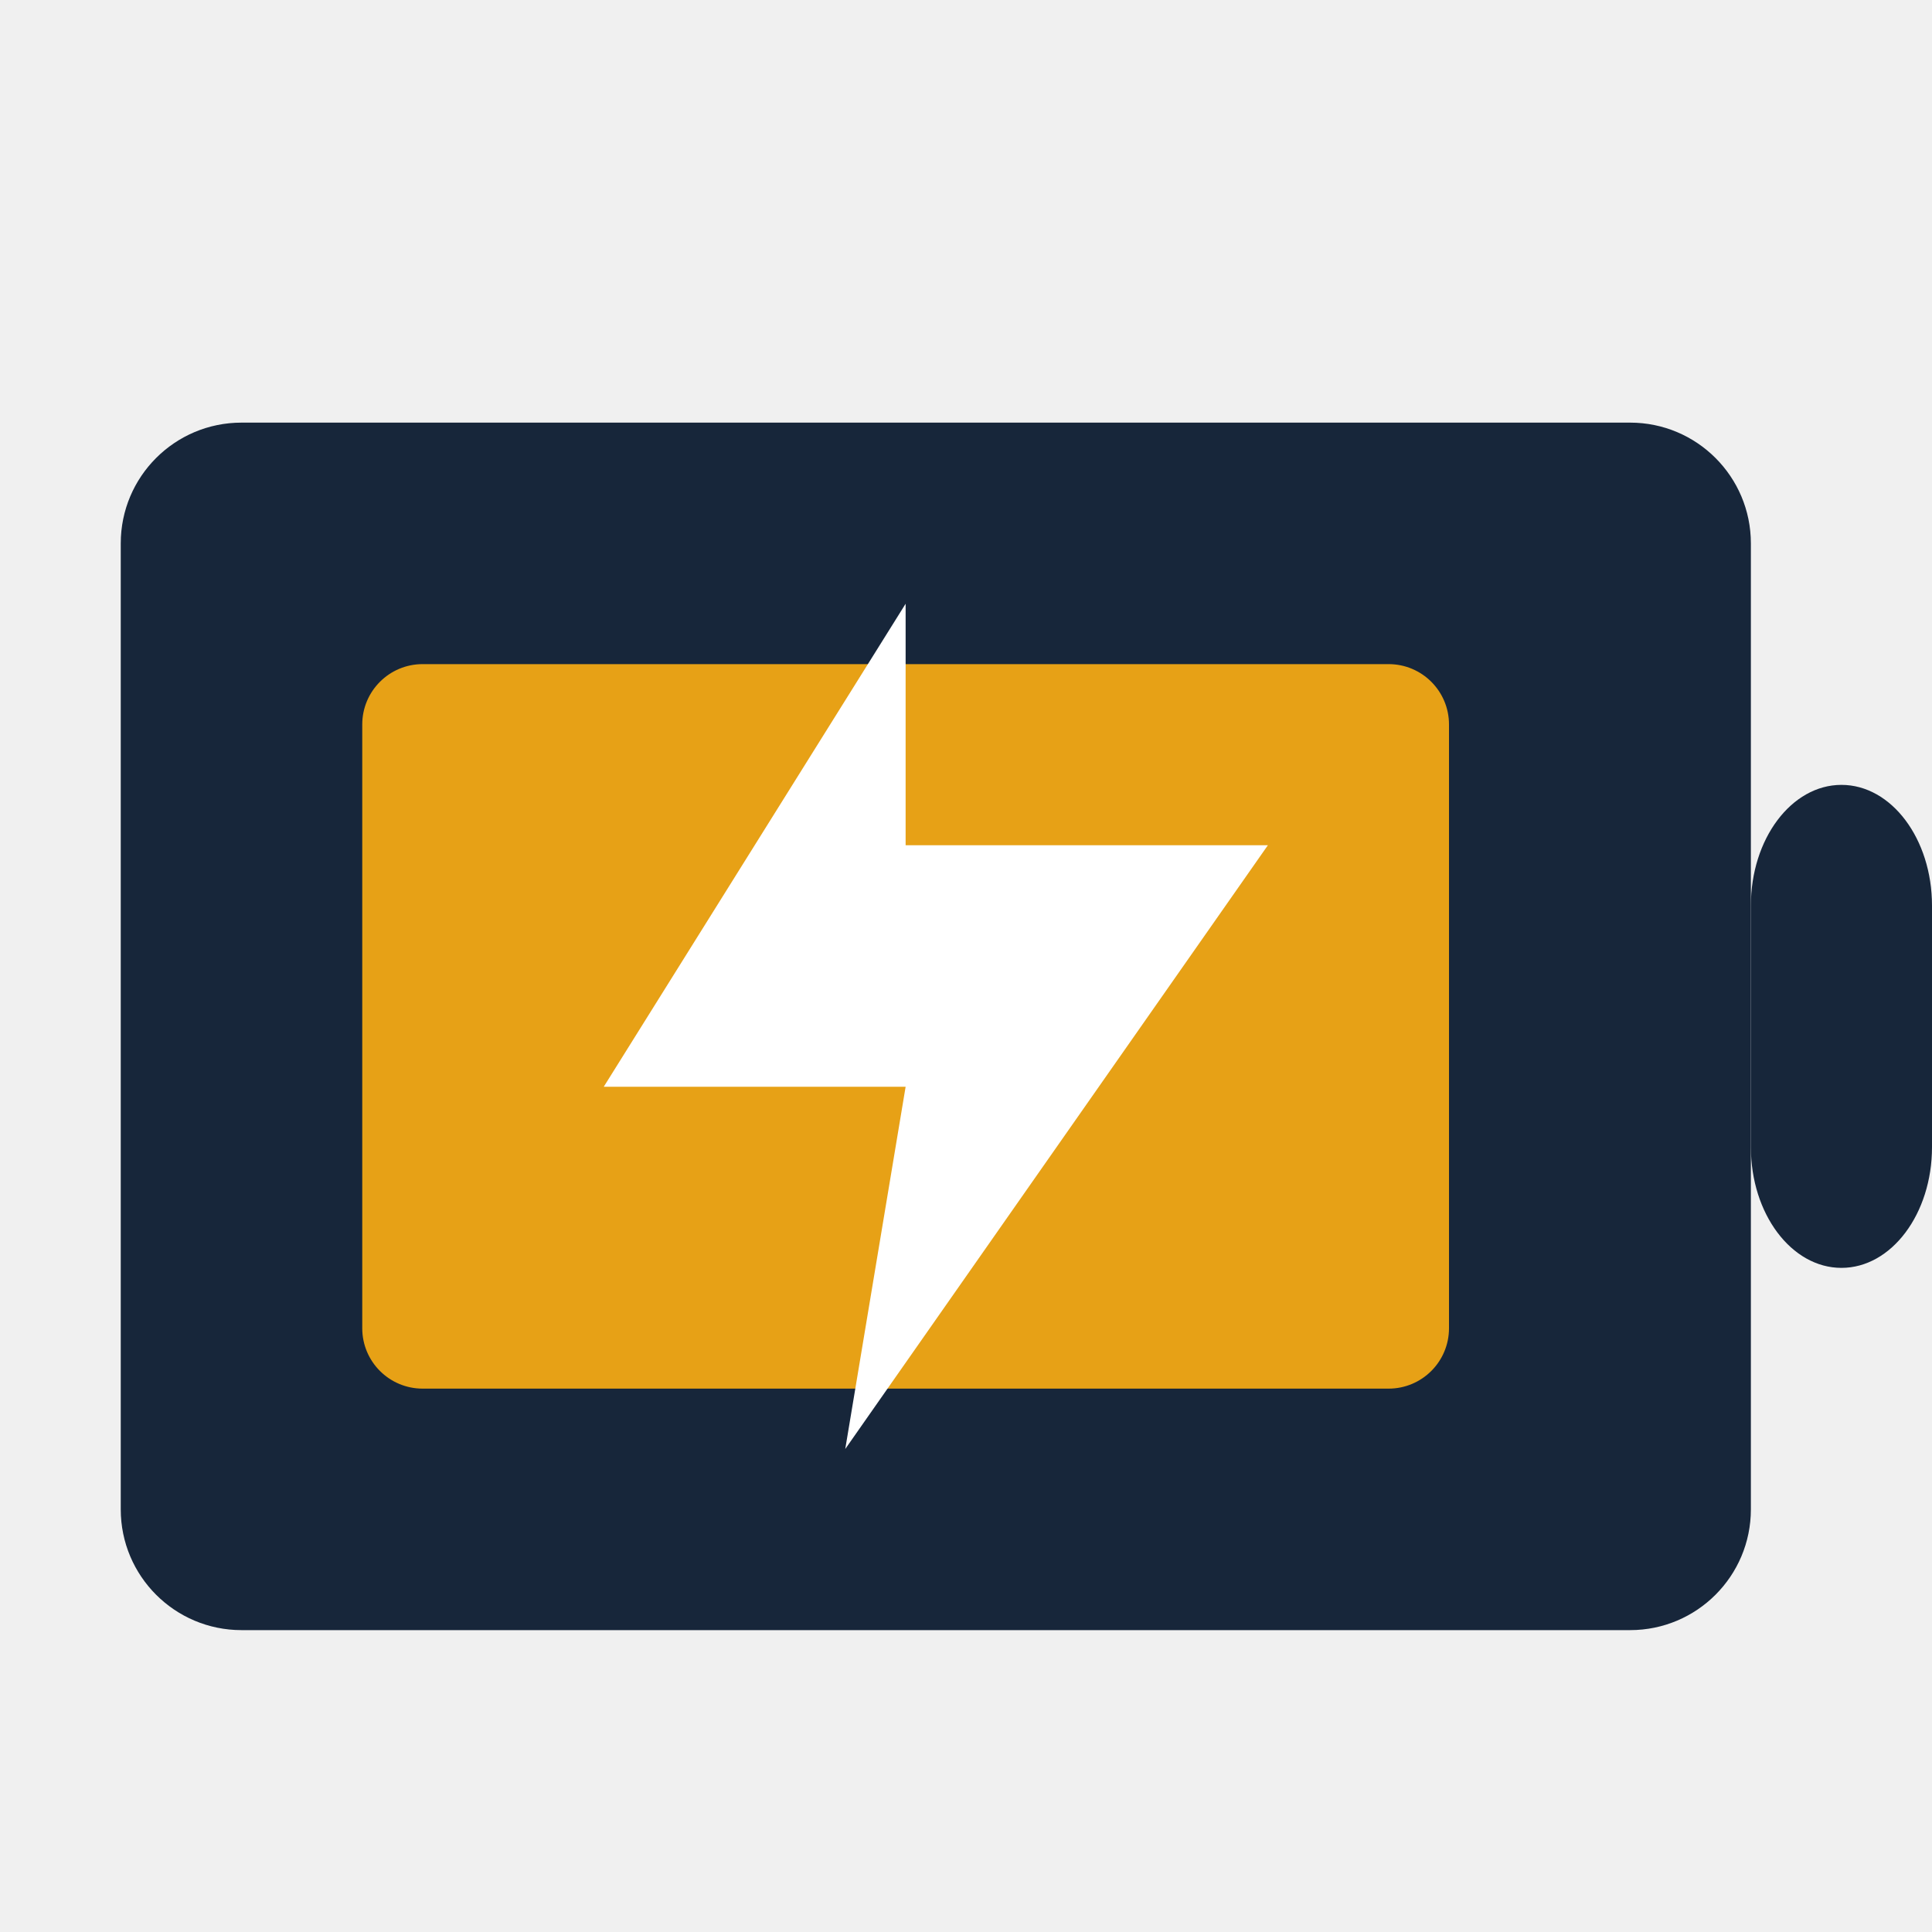
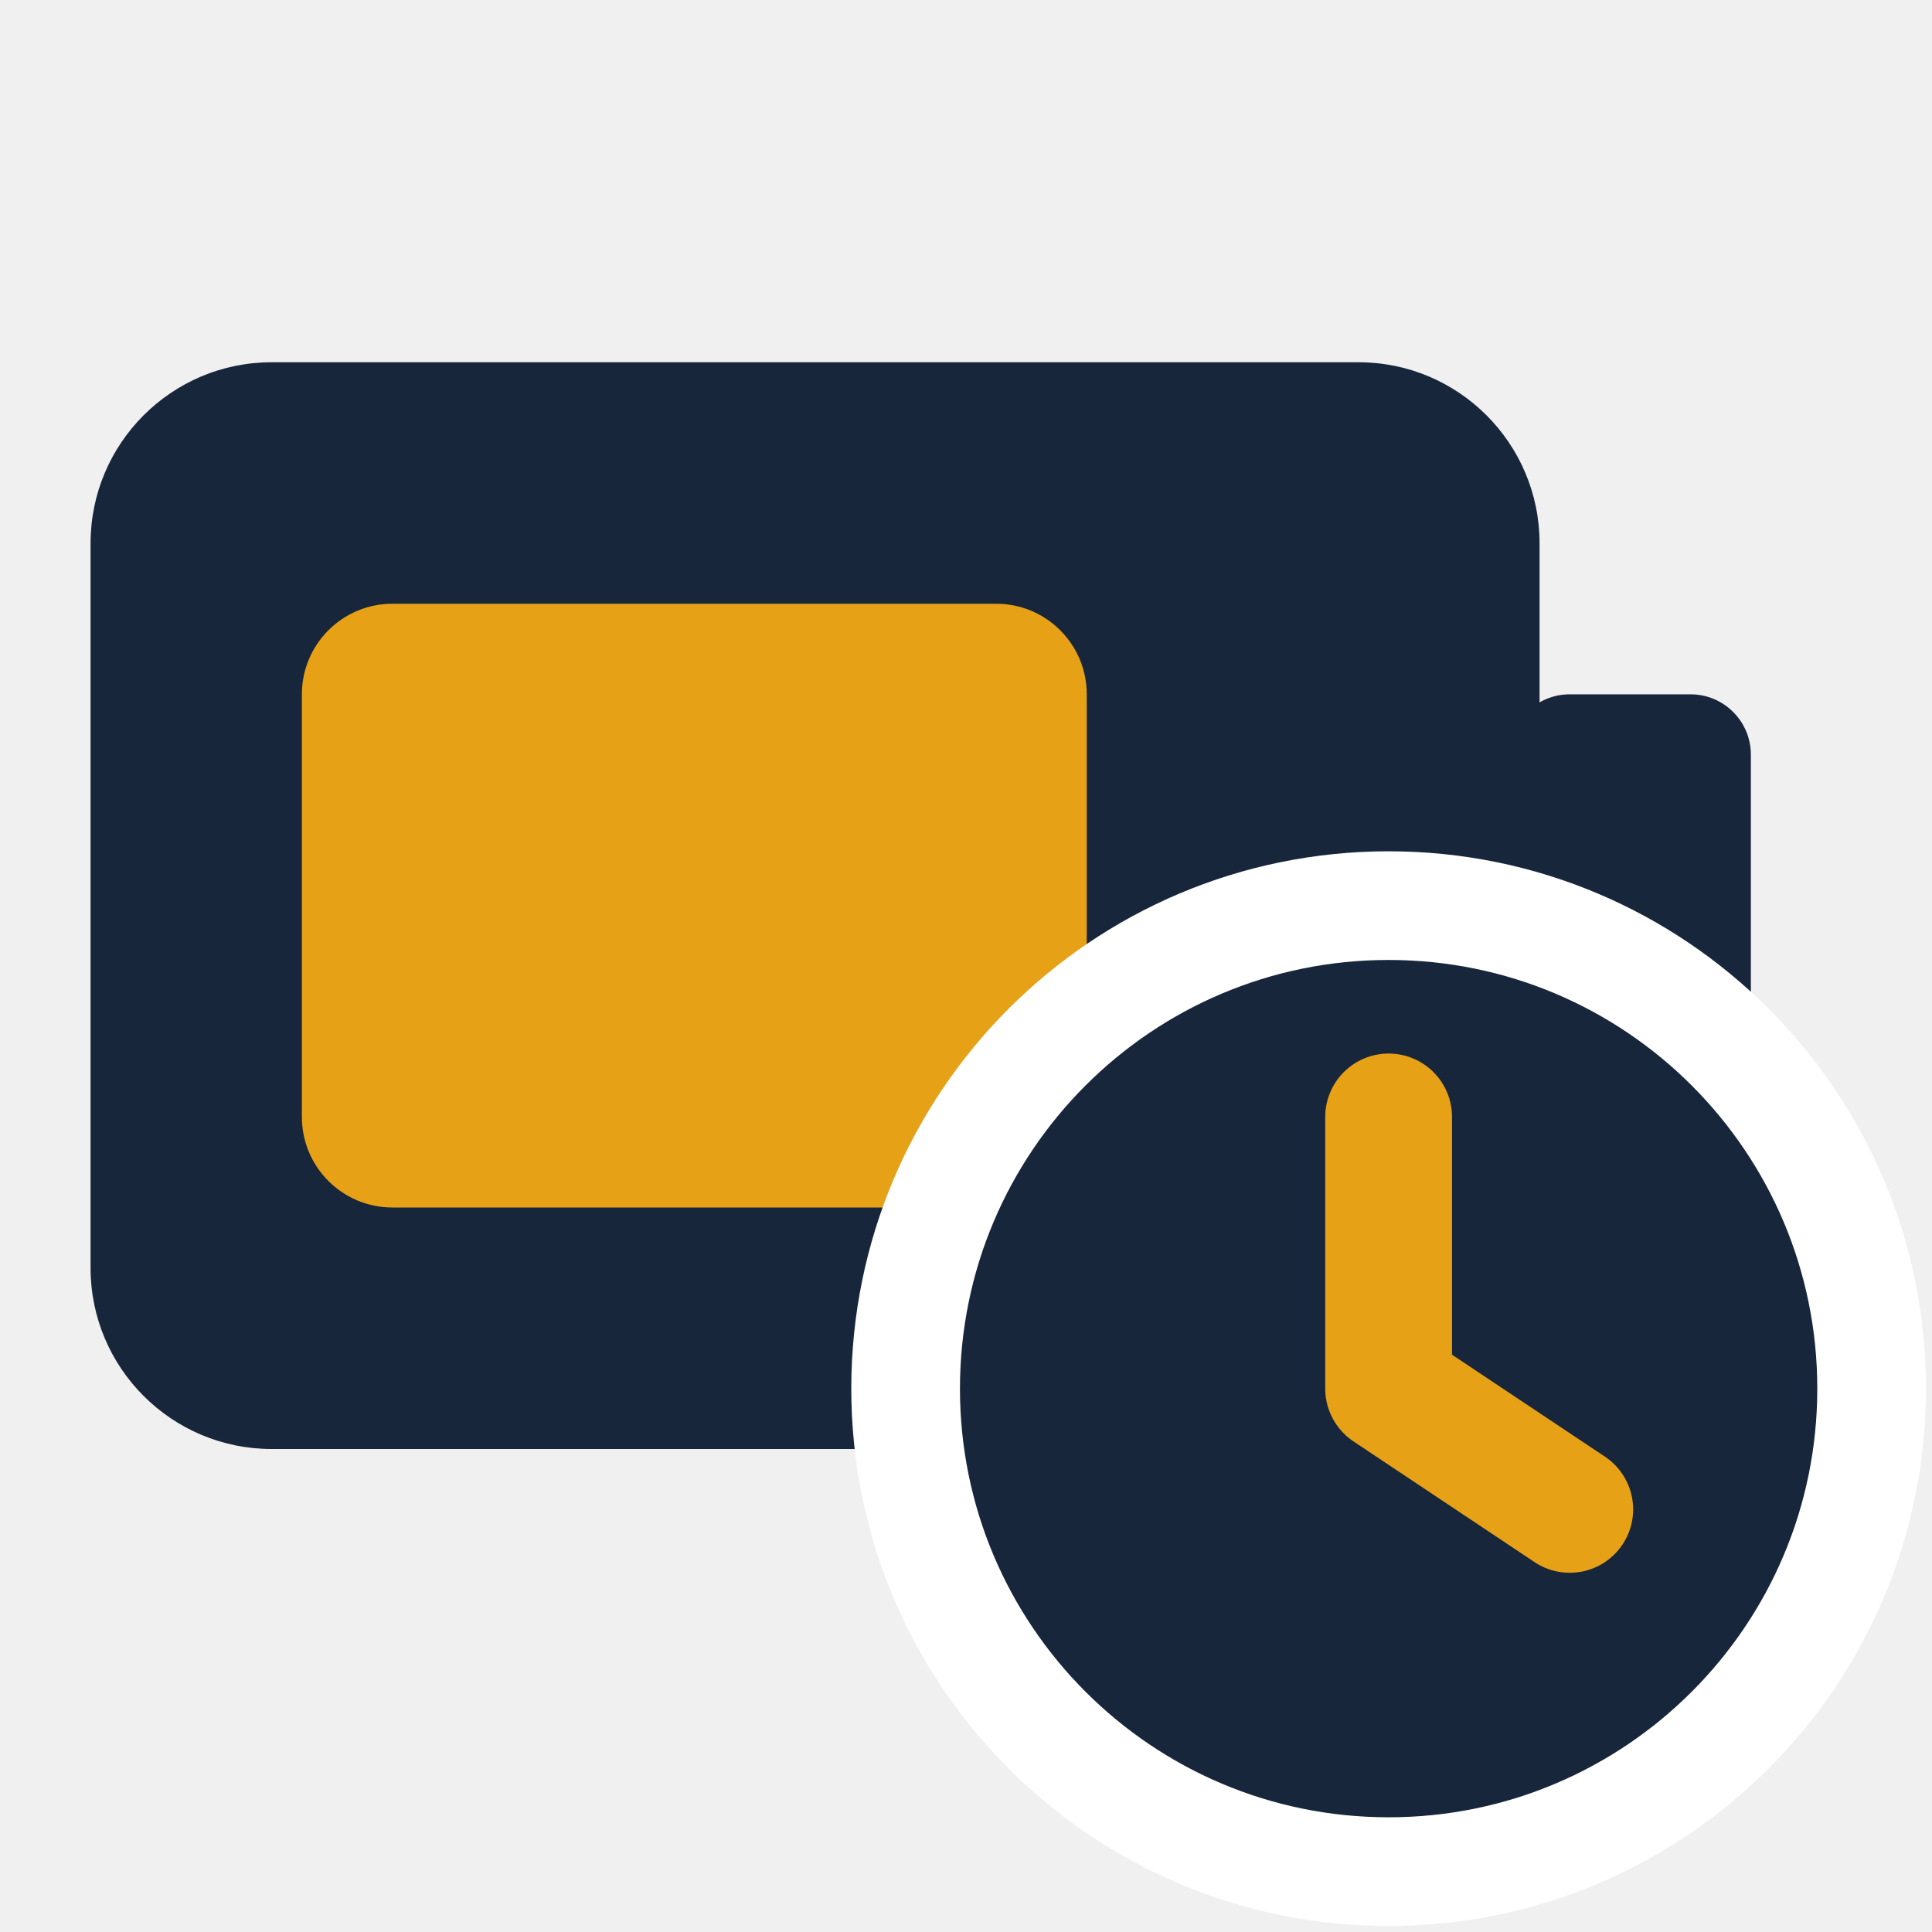
- <svg xmlns="http://www.w3.org/2000/svg" viewBox="0 0 32 32" width="32" height="32" stroke-linecap="round" stroke-linejoin="round">
-   <rect x="2" y="7" width="27" height="20" rx="2" fill="#17263a" />
-   <rect x="29" y="13" width="3" height="8" rx="2" fill="#17263a" />
-   <rect x="6" y="11" width="18" height="12" rx="1" fill="#e7a116" />
-   <path d="m15 10-5 8h5l-1 6 7-10h-6z" fill="#fff" />
+ <svg xmlns="http://www.w3.org/2000/svg" viewBox="0 0 32 32" width="32" height="32">
+   <rect x="1.5" y="6" width="24" height="18" rx="3" fill="#17263a" />
+   <rect x="25" y="11.5" width="4" height="7" rx="1" fill="#17263a" />
+   <rect x="5" y="10" width="13" height="10" rx="1.5" fill="#e7a116" />
+   <circle cx="23" cy="23" r="8" fill="#17263a" stroke="#fff" stroke-width="1.8" />
+   <path d="M23 18.5v4.5l3 2" fill="none" stroke="#e7a116" stroke-width="2.1" stroke-linecap="round" stroke-linejoin="round" />
</svg>
